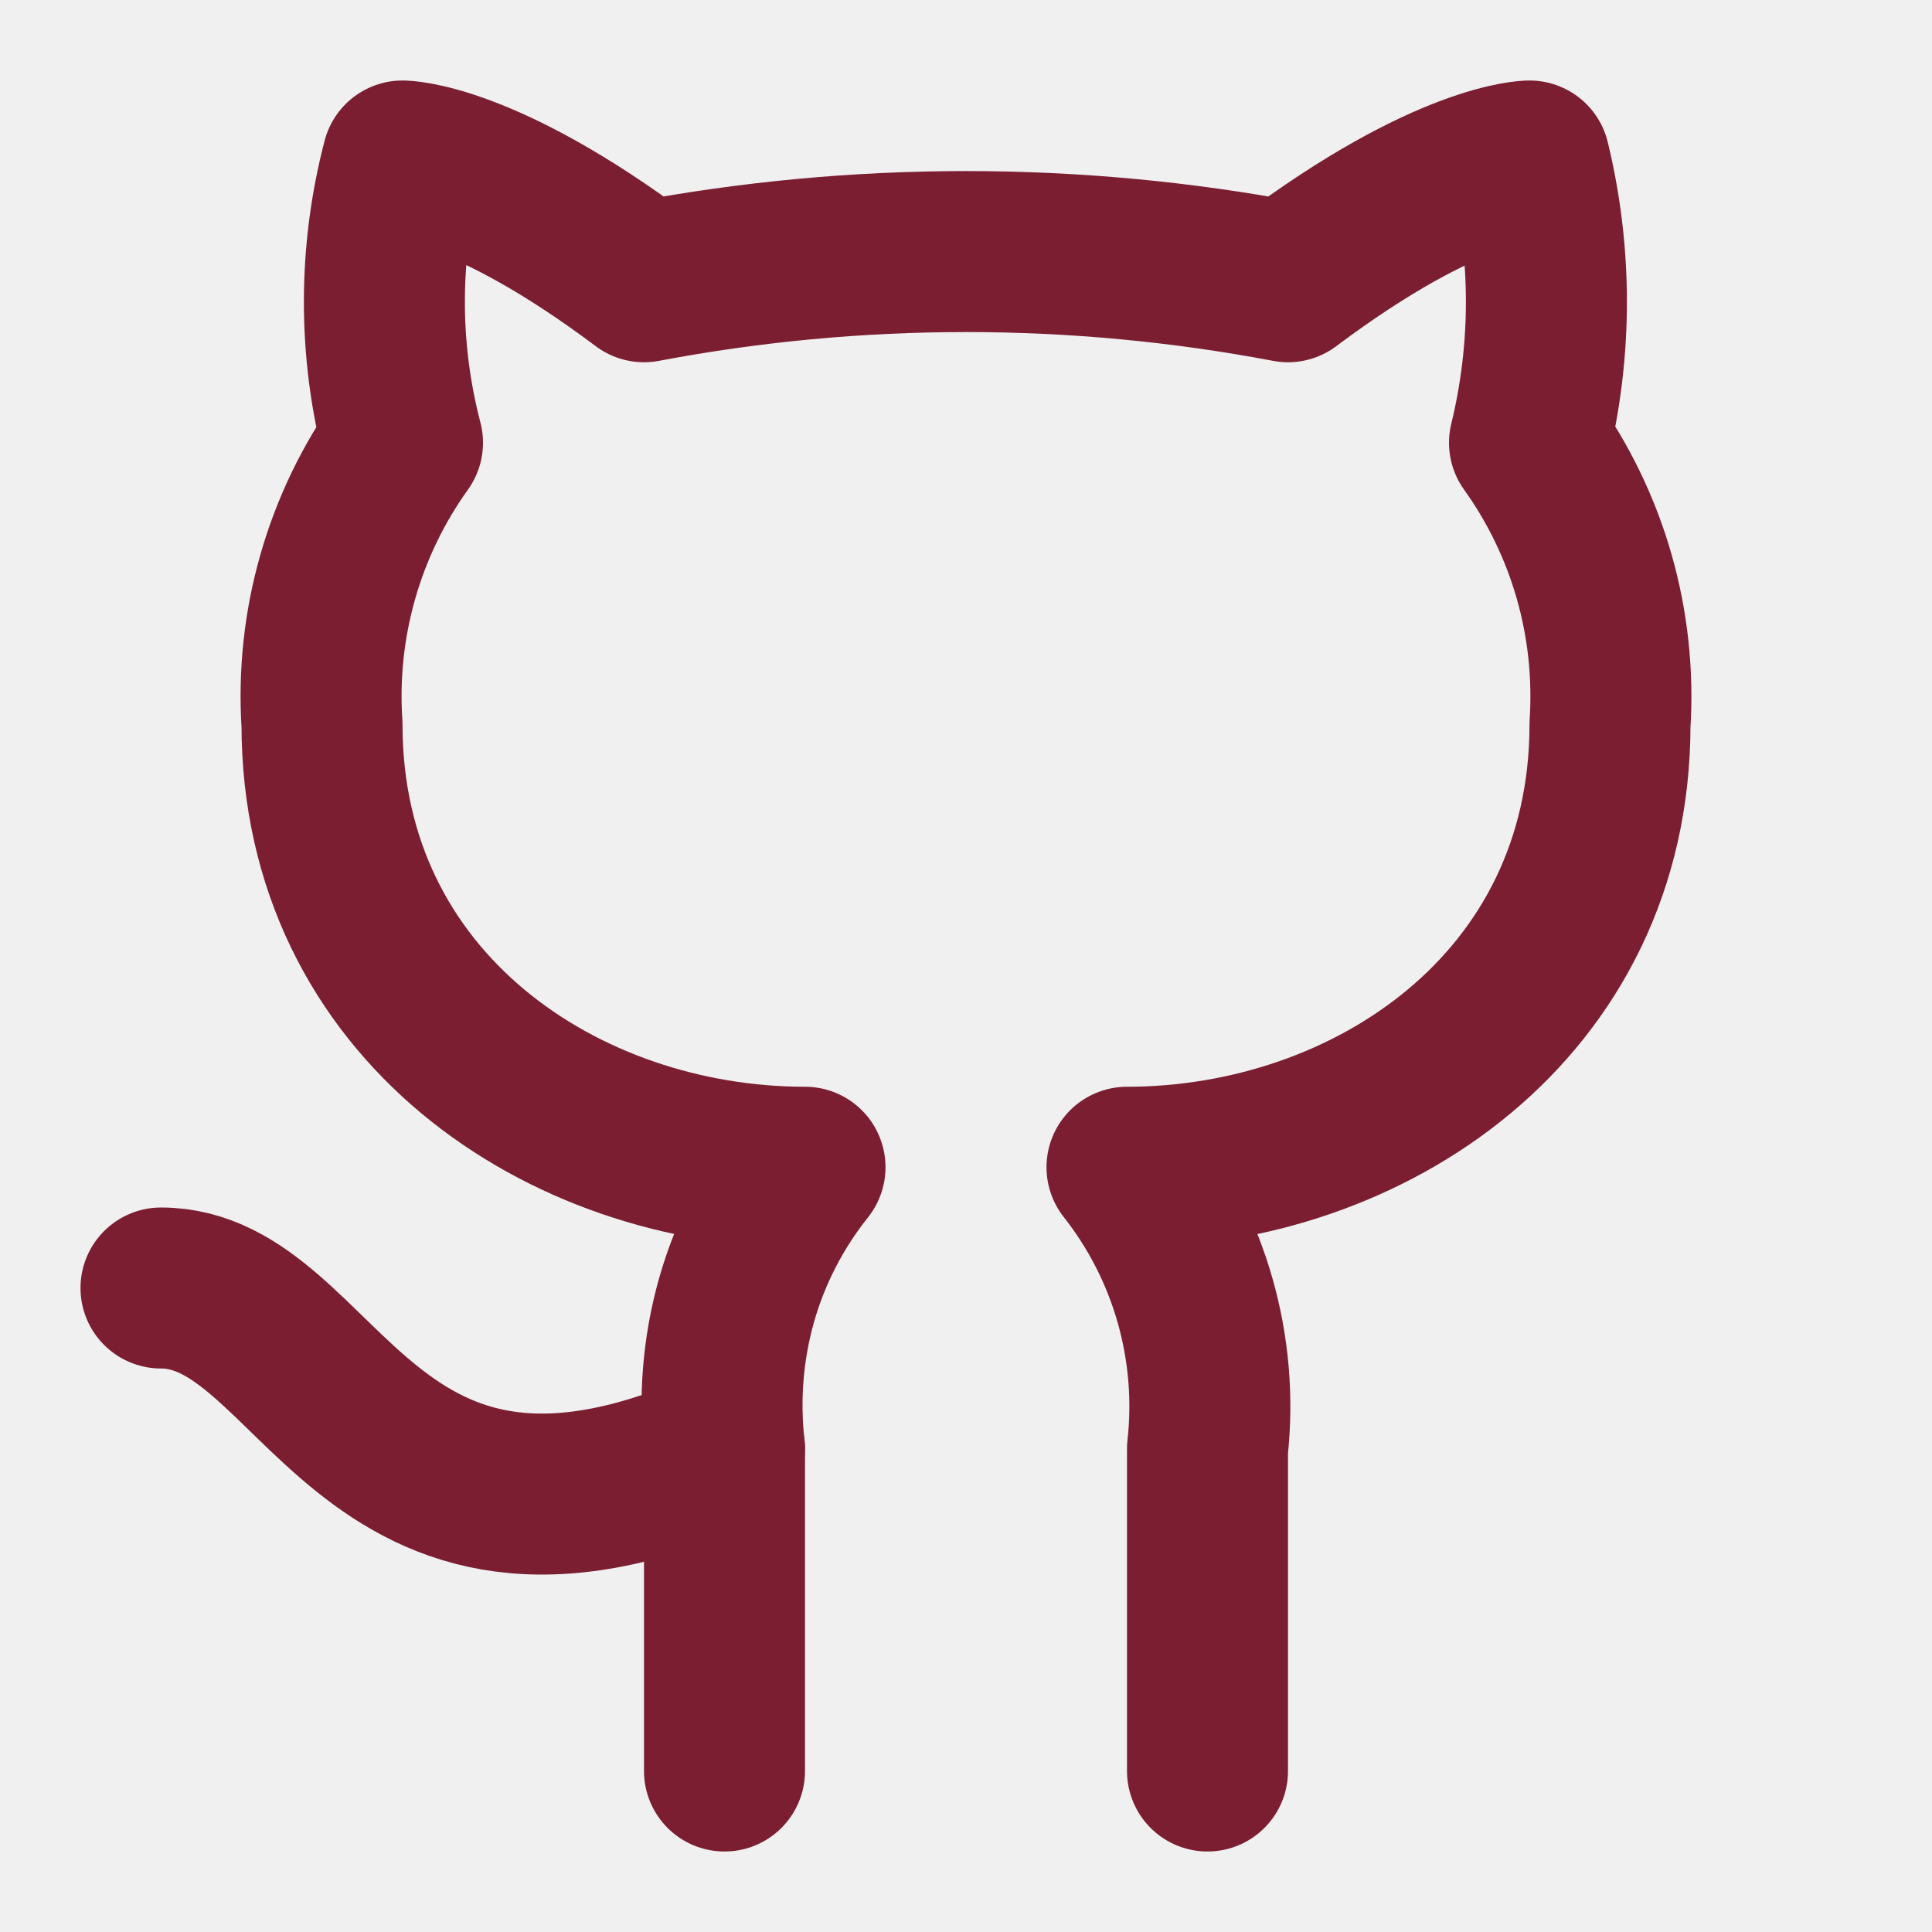
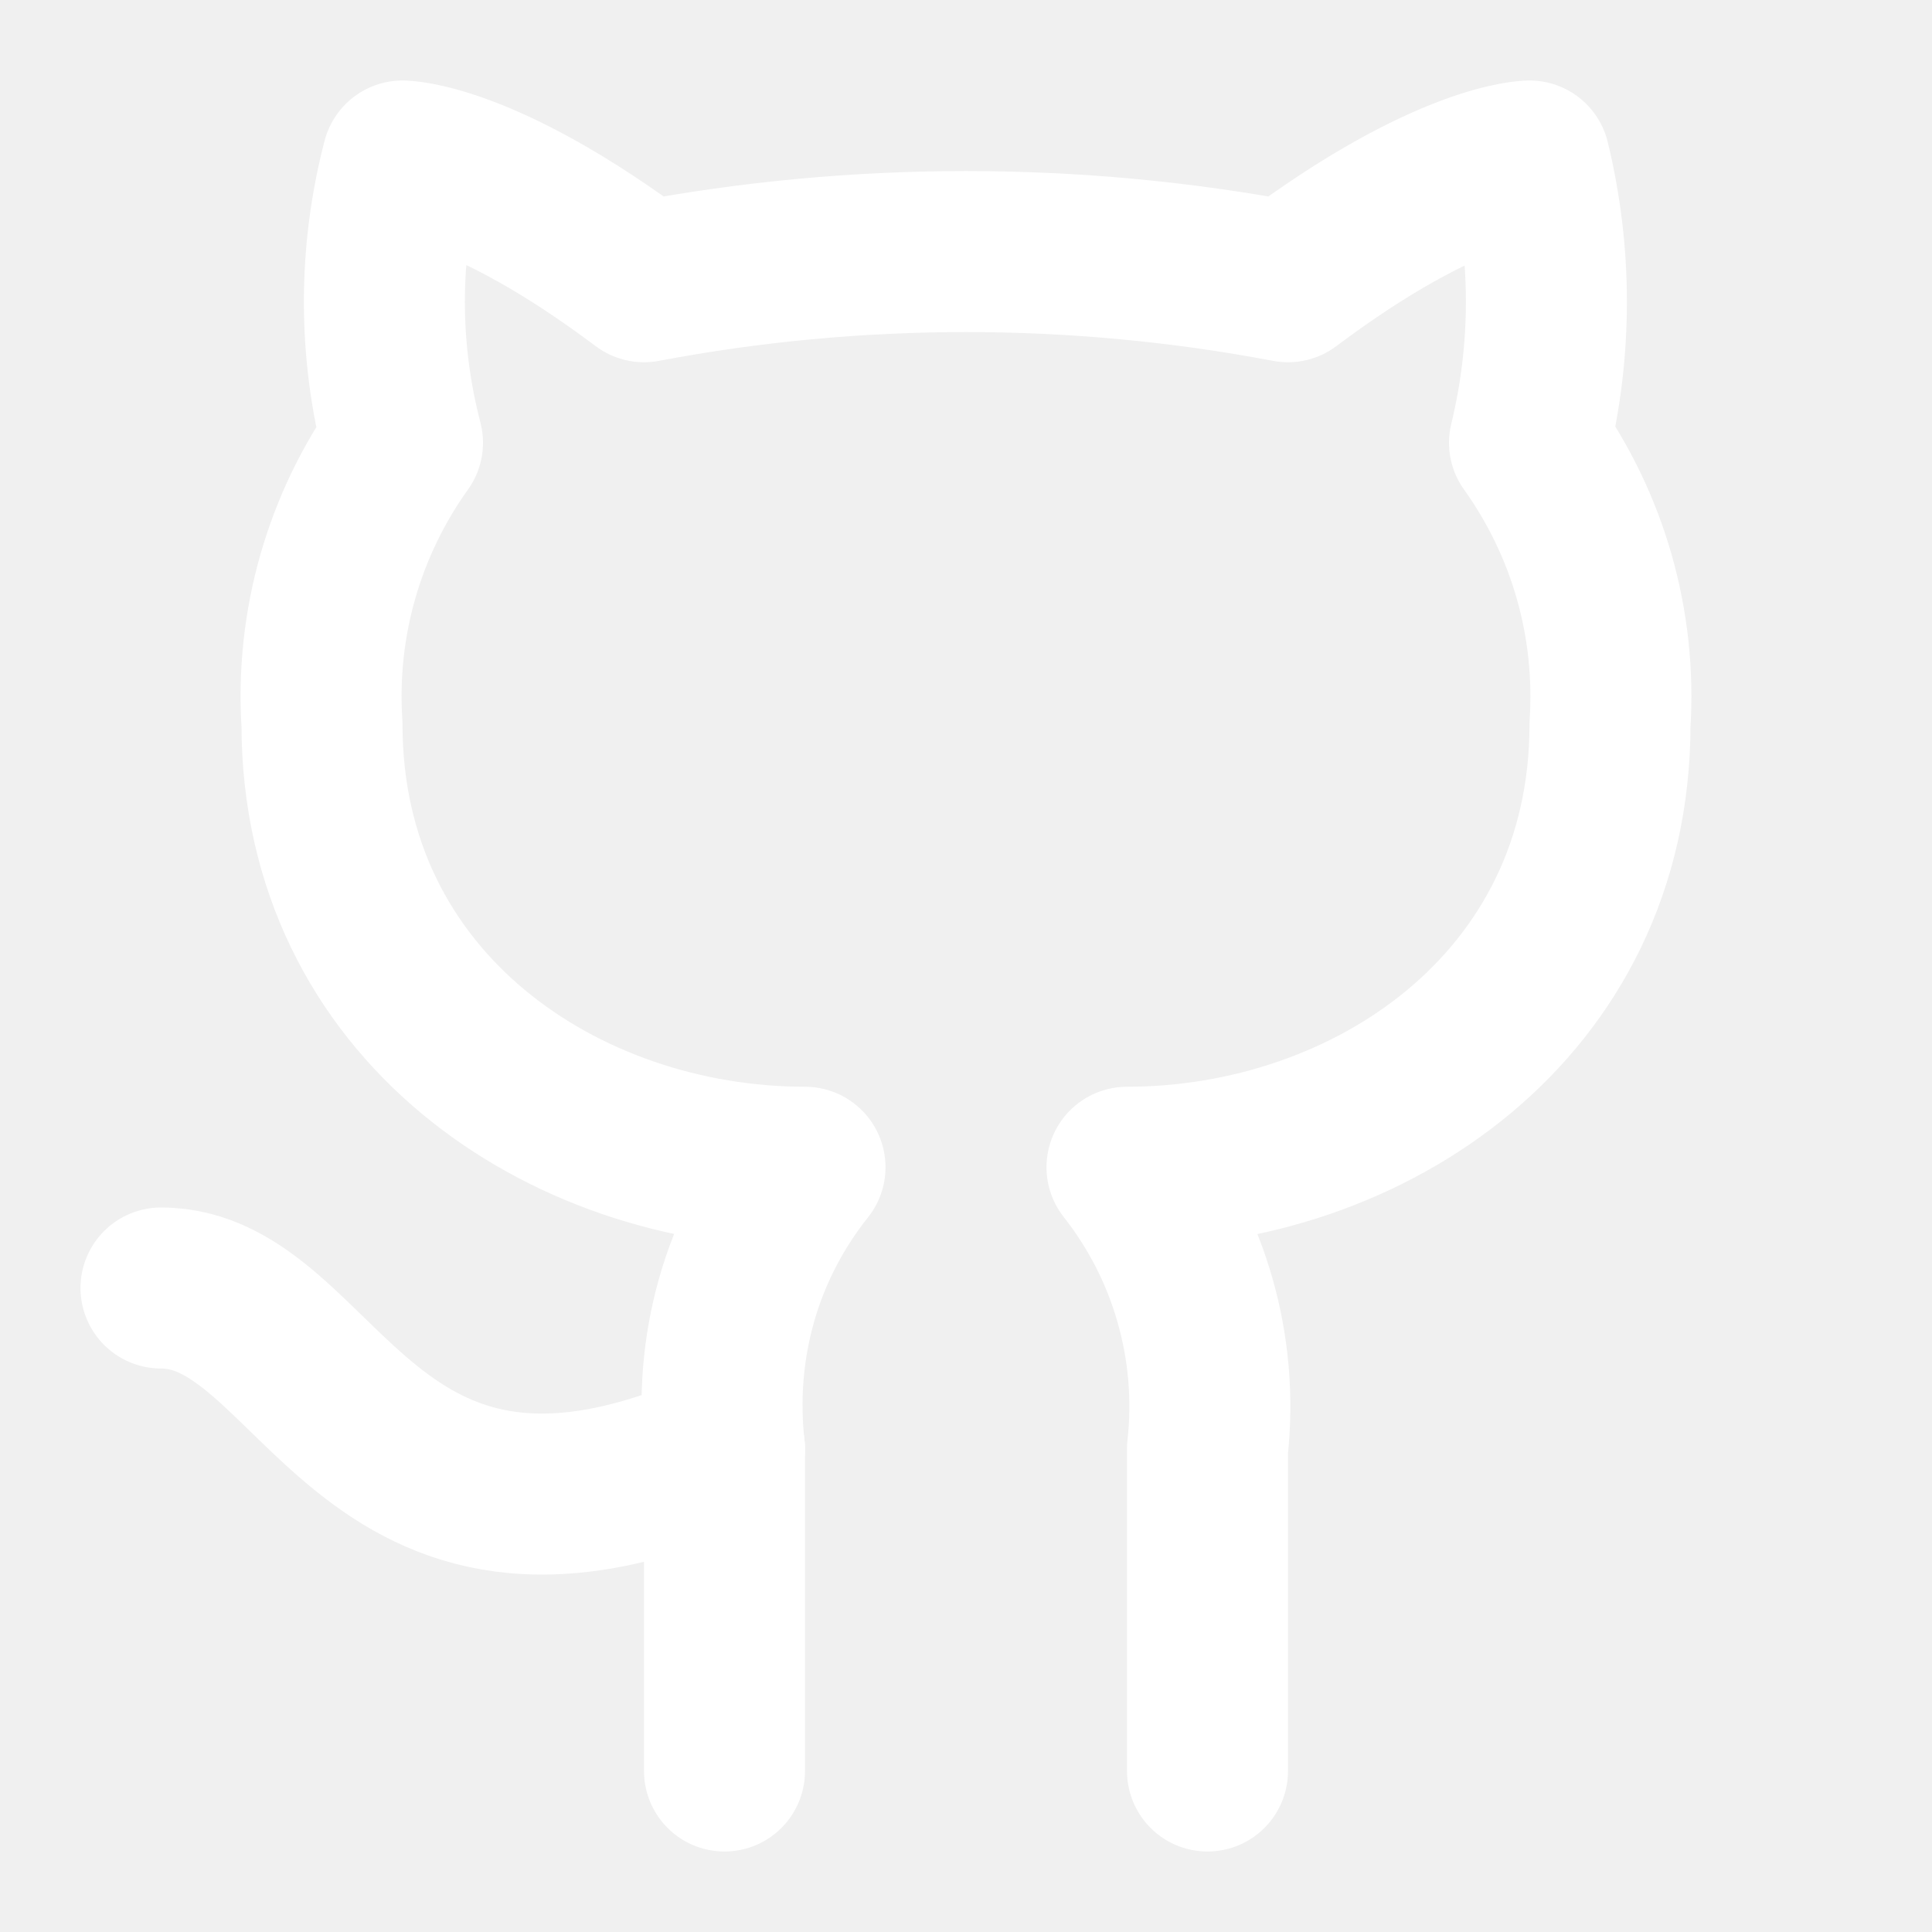
- <svg xmlns="http://www.w3.org/2000/svg" width="24" height="24" viewBox="0 0 24 24" fill="none" stroke="#7B1E32" stroke-width="2" stroke-linecap="round" stroke-linejoin="round" aria-hidden="true">
+ <svg xmlns="http://www.w3.org/2000/svg" width="24" height="24" viewBox="0 0 24 24" fill="none" stroke="#FFFFFF" stroke-width="2" stroke-linecap="round" stroke-linejoin="round" aria-hidden="true">
  <path d="M15 22v-4a4.8 4.8 0 0 0-1-3.5c3 0 6-2 6-5.5.08-1.25-.27-2.48-1-3.5.28-1.15.28-2.35 0-3.5 0 0-1 0-3 1.5-2.64-.5-5.36-.5-8 0C6 2 5 2 5 2c-.3 1.15-.3 2.35 0 3.5A5.403 5.403 0 0 0 4 9c0 3.5 3 5.5 6 5.5-.39.49-.68 1.05-.85 1.65-.17.6-.22 1.23-.15 1.85v4" />
  <path d="M9 18c-4.51 2-5-2-7-2" />
</svg>
